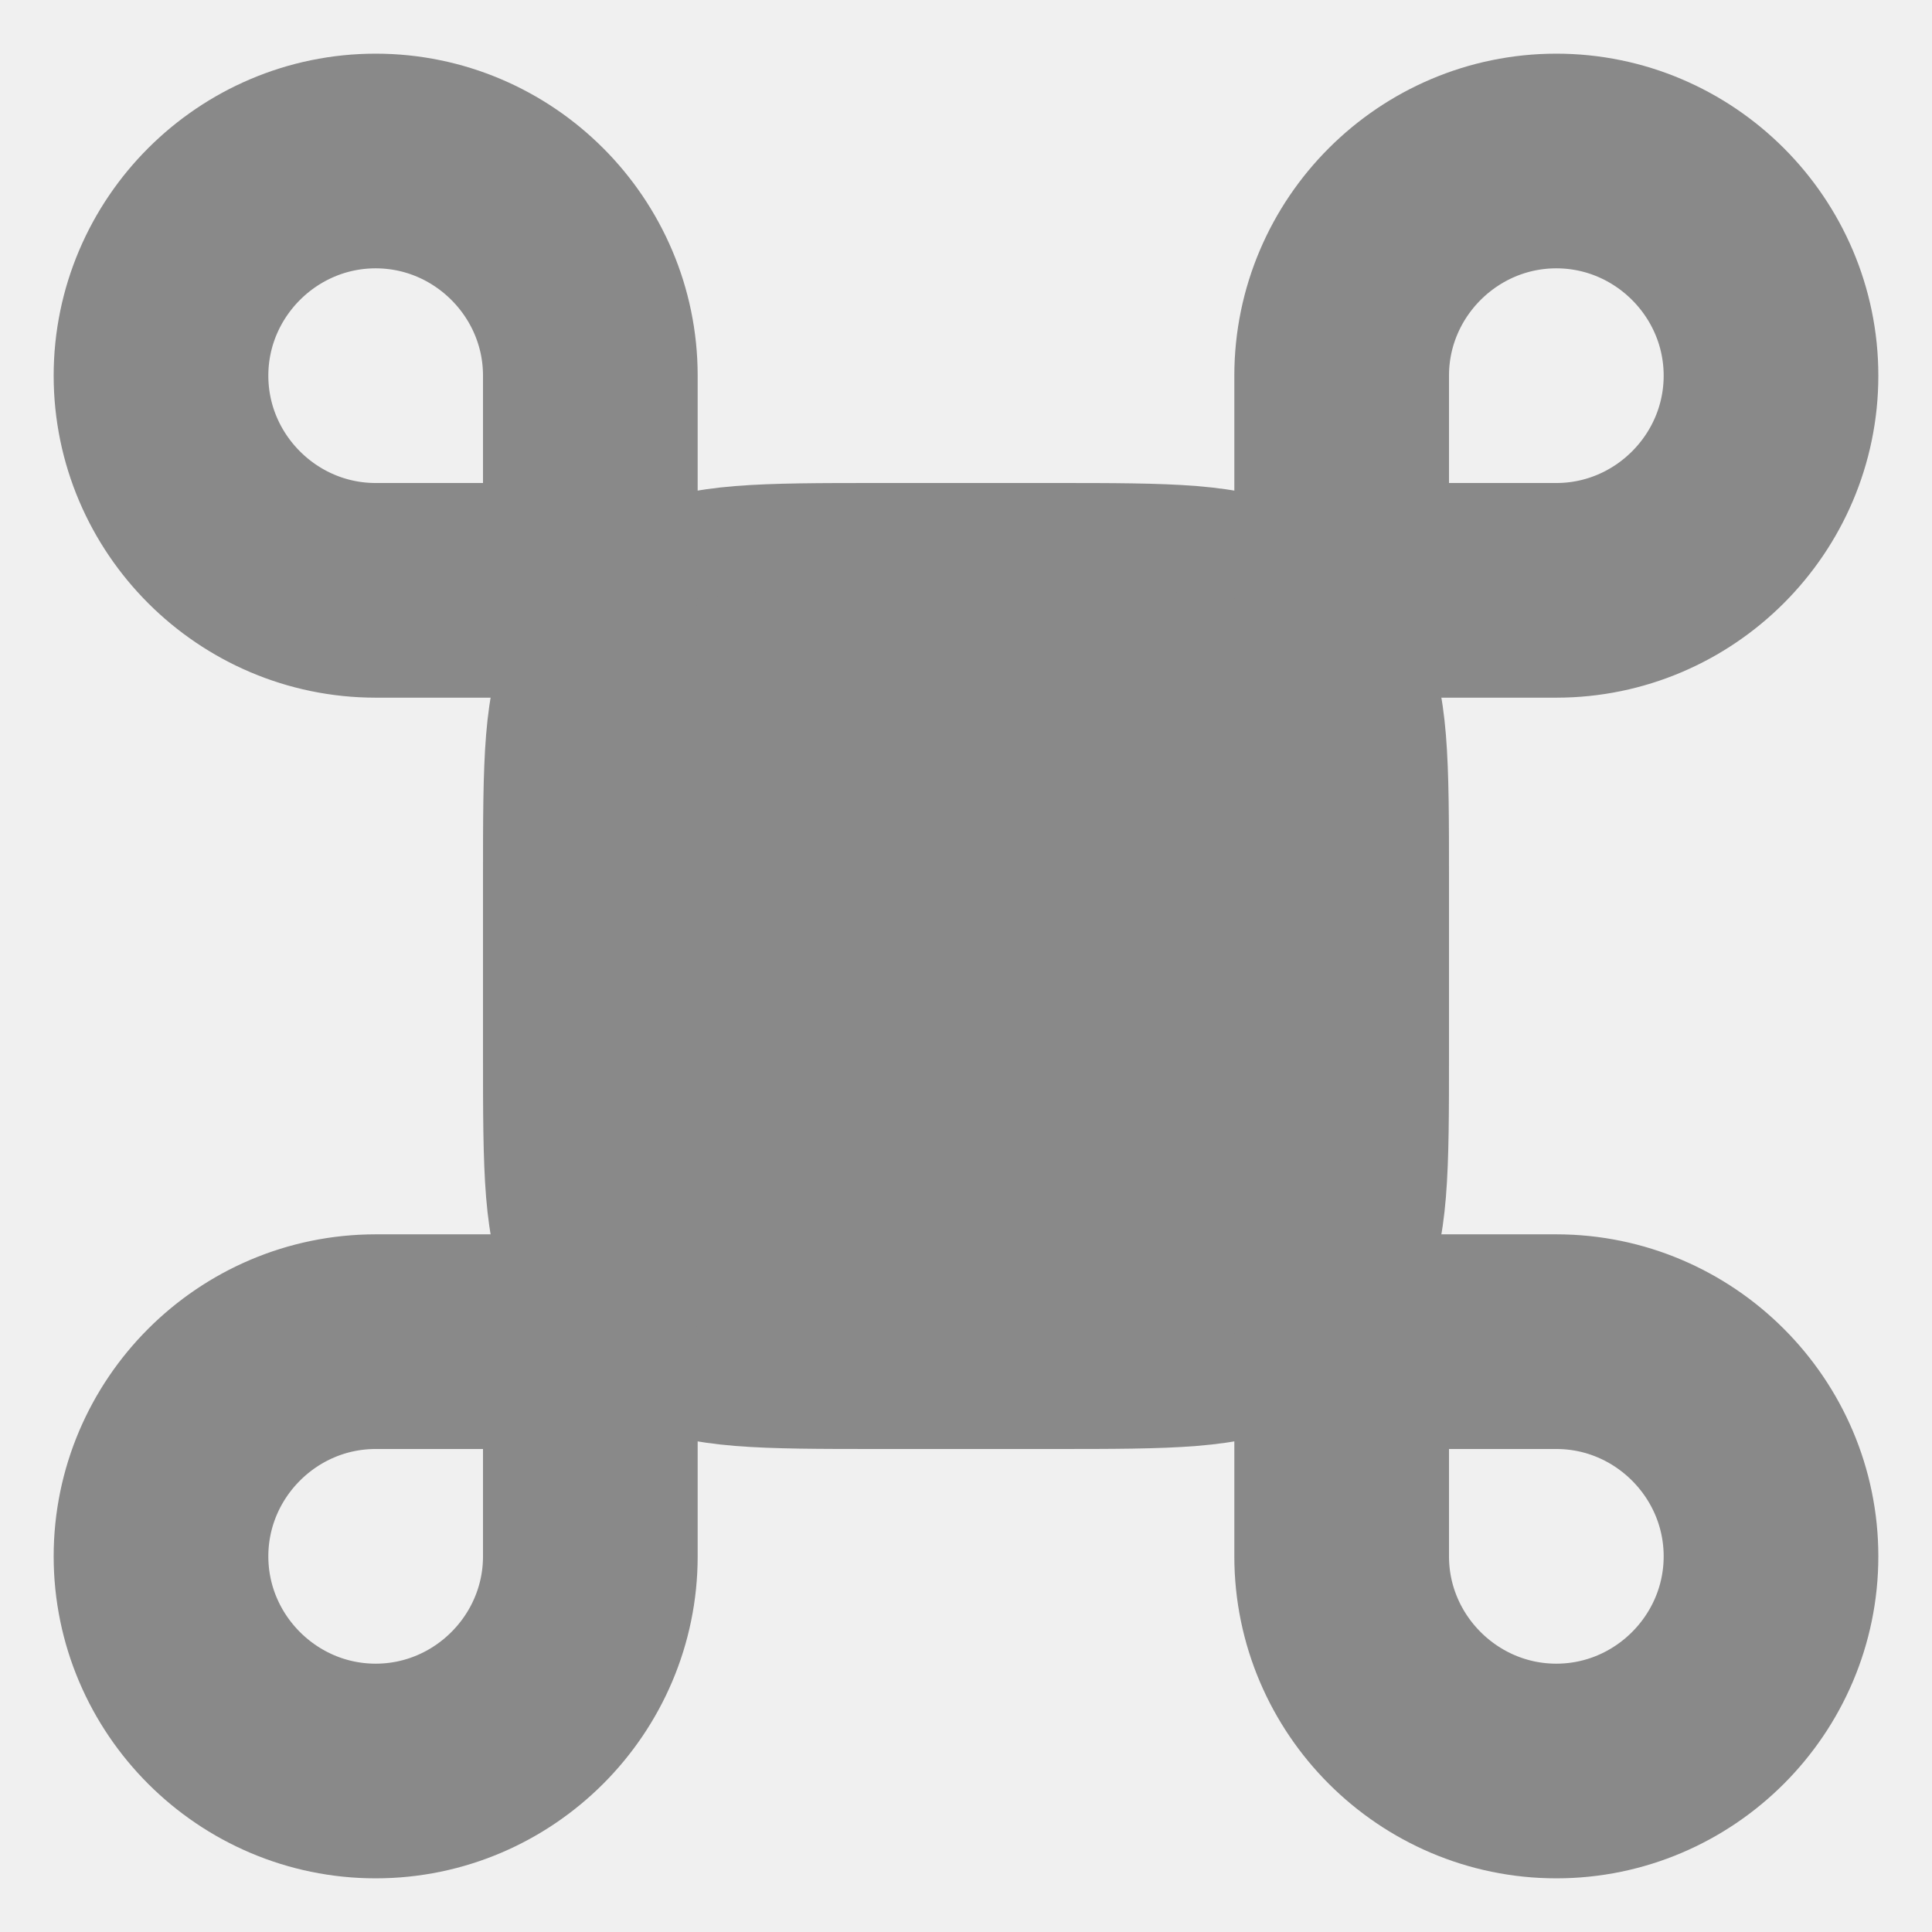
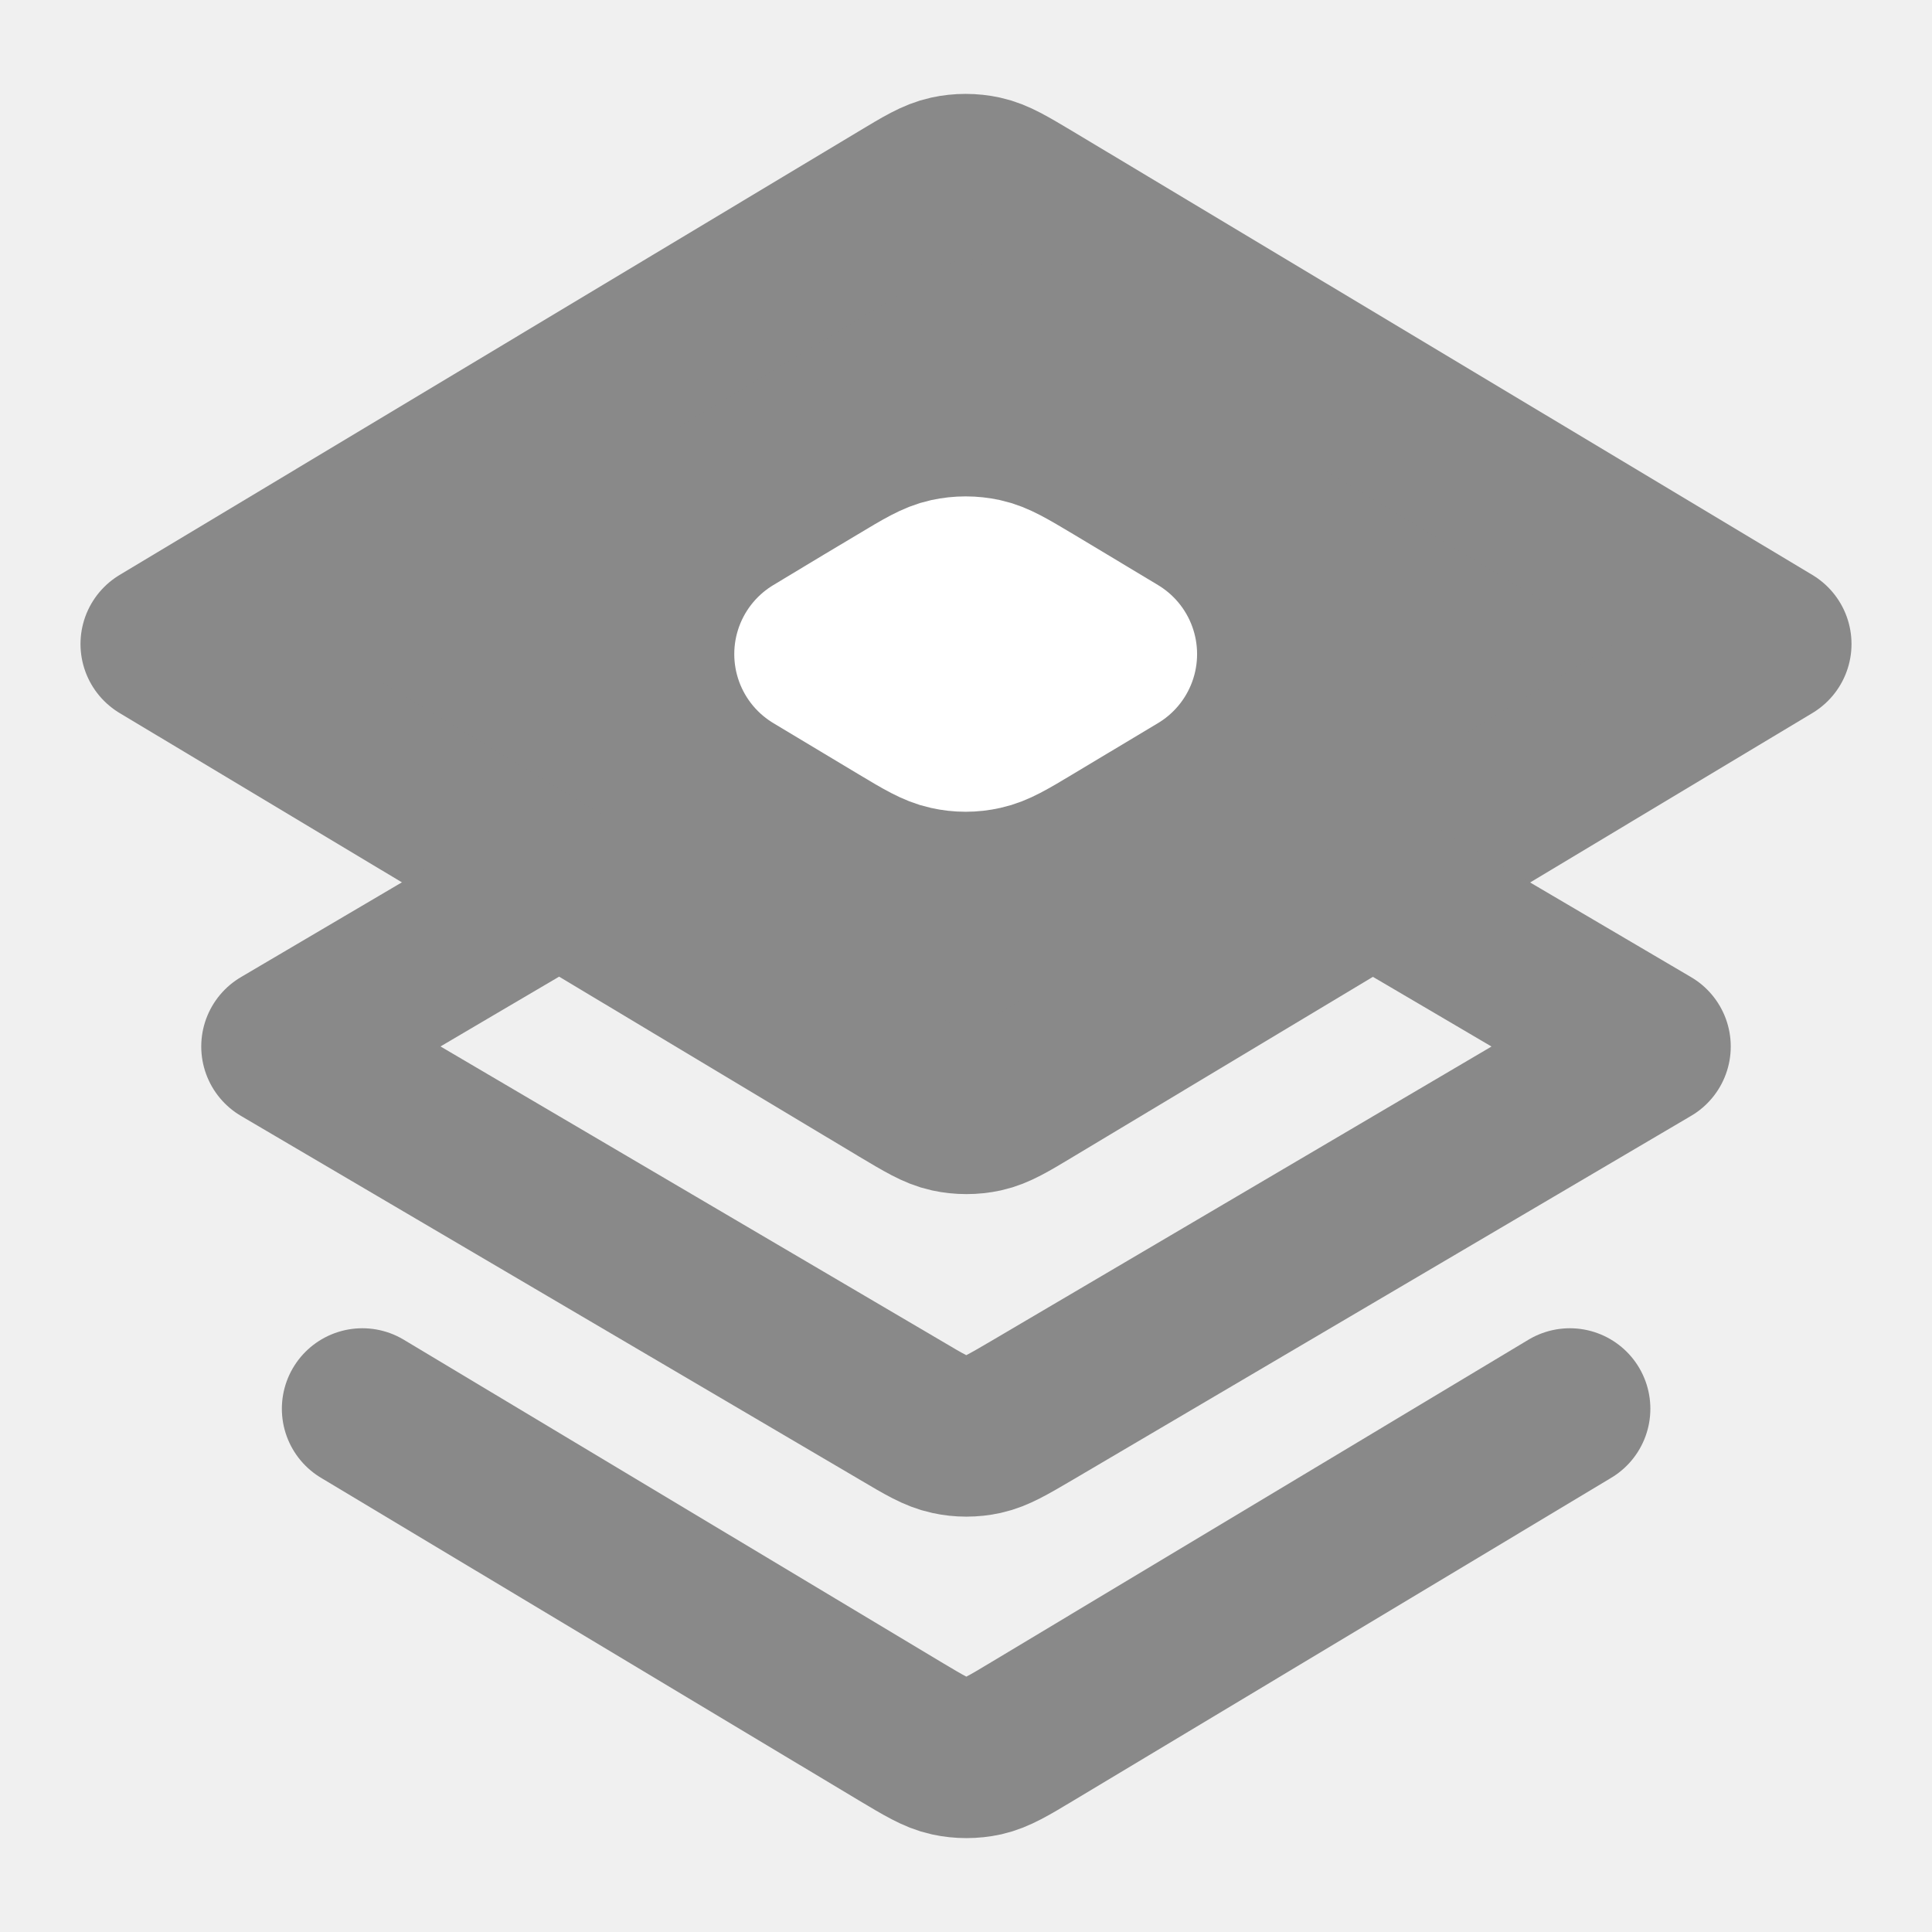
<svg xmlns="http://www.w3.org/2000/svg" width="18" height="18" viewBox="0 0 18 18" fill="none">
-   <path d="M9.8 5H8.2C7.08 5 6.52 5 6.092 5.218C5.716 5.41 5.41 5.716 5.218 6.092C5 6.52 5 7.08 5 8.2V9.8C5 10.92 5 11.48 5.218 11.908C5.41 12.284 5.716 12.59 6.092 12.782C6.52 13 7.08 13 8.2 13H9.8C10.92 13 11.48 13 11.908 12.782C12.284 12.59 12.59 12.284 12.782 11.908C13 11.48 13 10.92 13 9.8V8.2C13 7.08 13 6.52 12.782 6.092C12.59 5.716 12.284 5.41 11.908 5.218C11.48 5 10.92 5 9.8 5Z" fill="#898989" stroke="#898989" stroke-linecap="round" stroke-linejoin="round" />
-   <path d="M3.5 16.5C4.6 16.5 5.5 15.6 5.5 14.5V12.5H3.5C2.4 12.5 1.5 13.4 1.5 14.5C1.5 15.6 2.4 16.5 3.5 16.5Z" stroke="#898989" stroke-width="2" stroke-linecap="round" stroke-linejoin="round" />
-   <path d="M3.5 5.5H5.5V3.5C5.5 2.4 4.6 1.5 3.5 1.5C2.4 1.5 1.5 2.4 1.5 3.5C1.5 4.6 2.4 5.5 3.5 5.5Z" stroke="#898989" stroke-width="2" stroke-linecap="round" stroke-linejoin="round" />
-   <path d="M12.5 5.5H14.5C15.6 5.5 16.5 4.6 16.5 3.5C16.5 2.4 15.6 1.5 14.5 1.5C13.4 1.5 12.5 2.4 12.5 3.5V5.5Z" stroke="#898989" stroke-width="2" stroke-linecap="round" stroke-linejoin="round" />
-   <path d="M14.5 16.5C15.6 16.5 16.5 15.6 16.5 14.5C16.5 13.4 15.6 12.5 14.5 12.5H12.5V14.5C12.5 15.6 13.4 16.5 14.5 16.5Z" stroke="#898989" stroke-width="2" stroke-linecap="round" stroke-linejoin="round" />
+   <g clip-path="url(#clip0_13775_2294)">
+     <path d="M1.5 6L8.379 1.871C8.603 1.736 8.716 1.668 8.836 1.642C8.941 1.619 9.051 1.619 9.157 1.642C9.277 1.668 9.389 1.736 9.614 1.87L16.5 6L9.621 10.129C9.397 10.264 9.284 10.332 9.165 10.358C9.059 10.381 8.949 10.381 8.843 10.358C8.723 10.332 8.611 10.264 8.386 10.13L1.5 6Z" fill="#898989" stroke="#898989" stroke-width="1.5" stroke-linecap="round" stroke-linejoin="round" />
+     <path d="M8.059 5.812L8.379 5.621C8.604 5.486 8.716 5.418 8.836 5.392C8.942 5.369 9.051 5.369 9.157 5.392C9.277 5.418 9.389 5.486 9.614 5.62L9.934 5.812L10.403 6.094L9.934 6.375L9.614 6.567C9.389 6.702 9.277 6.769 9.157 6.795C9.051 6.819 8.942 6.819 8.836 6.795C8.716 6.769 8.604 6.702 8.379 6.567L8.059 6.375L7.591 6.094L8.059 5.812Z" stroke="white" stroke-width="1.5" stroke-linecap="round" stroke-linejoin="round" />
+     <path d="M3.376 13.125L5.252 14.25L8.386 16.13C8.611 16.264 8.723 16.332 8.843 16.358C8.949 16.381 9.059 16.381 9.165 16.358C9.284 16.331 9.397 16.264 9.621 16.129L12.752 14.25L14.626 13.125" stroke="#898989" stroke-width="1.5" stroke-linecap="round" stroke-linejoin="round" />
+     <path d="M5.014 8.344L4.218 8.812L2.625 9.75L8.395 13.142C8.616 13.273 8.727 13.338 8.845 13.363C8.949 13.386 9.057 13.386 9.162 13.363C9.28 13.337 9.39 13.272 9.612 13.142L15.375 9.75L13.78 8.812L12.983 8.344" stroke="#898989" stroke-width="1.5" stroke-linecap="round" stroke-linejoin="round" />
+   </g>
+   <defs>
+     <clipPath id="clip0_13775_2294">
+       <rect width="18" height="18" fill="white" />
+     </clipPath>
+   </defs>
</svg>
